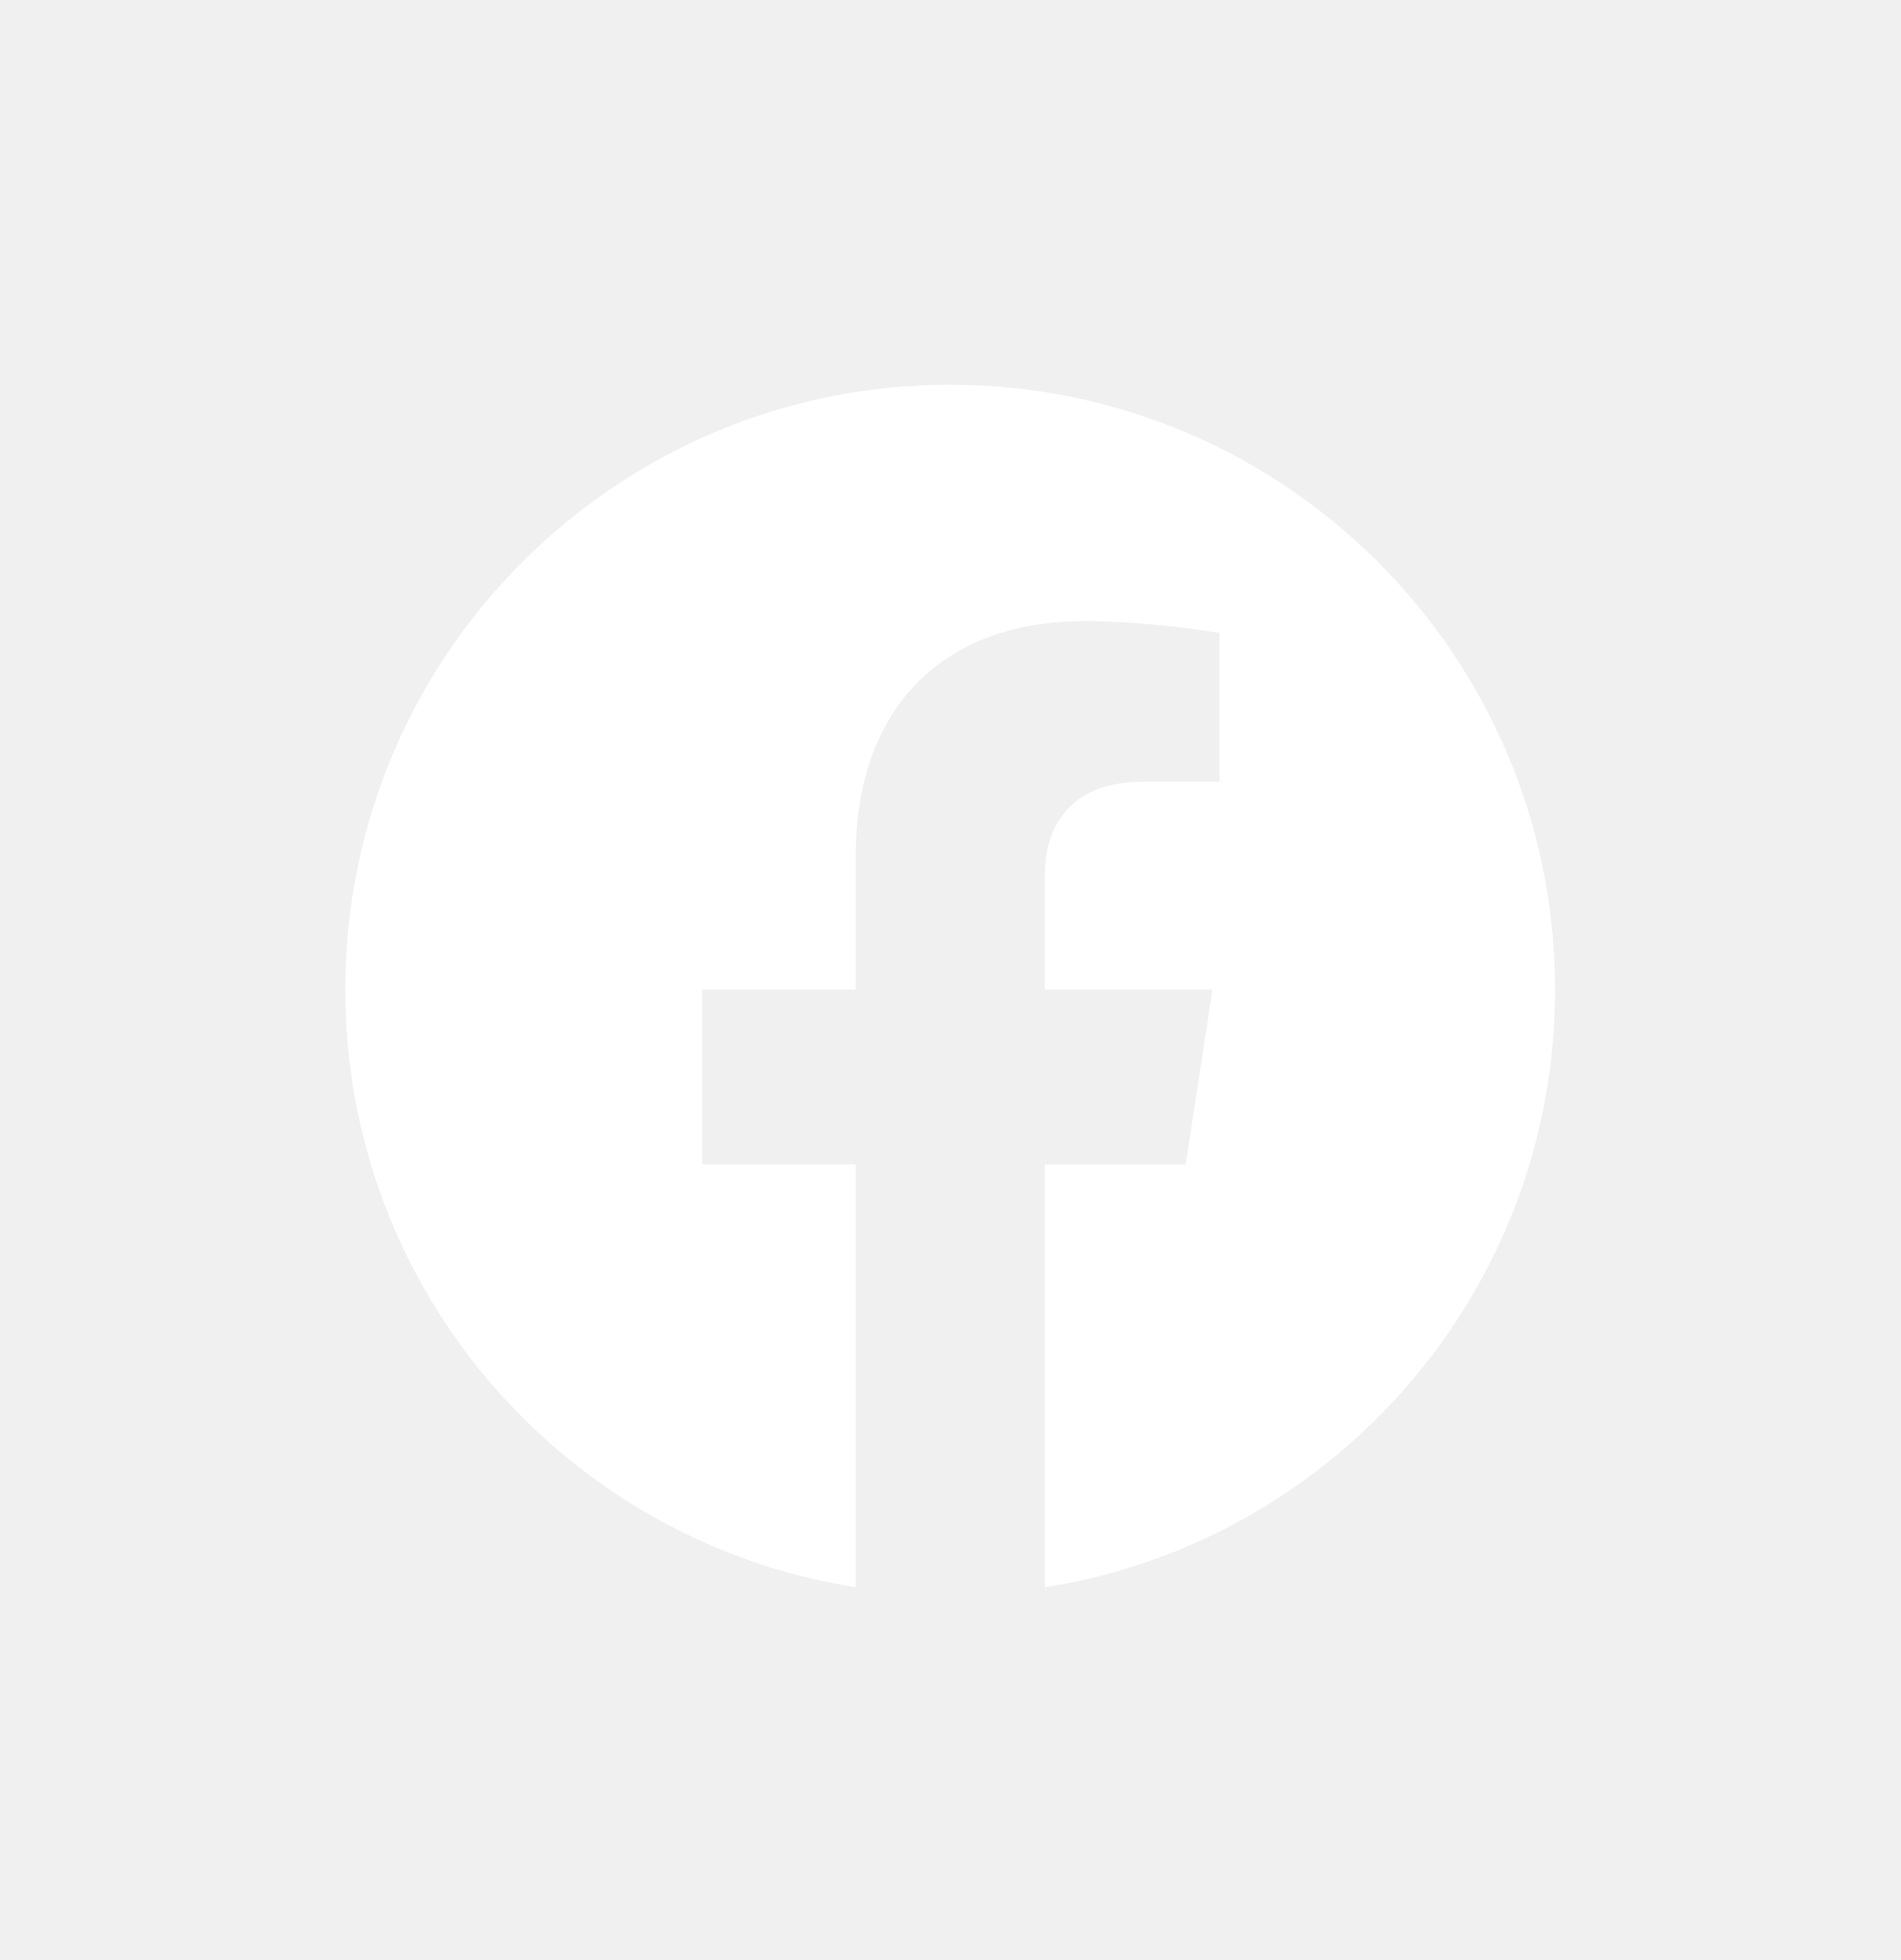
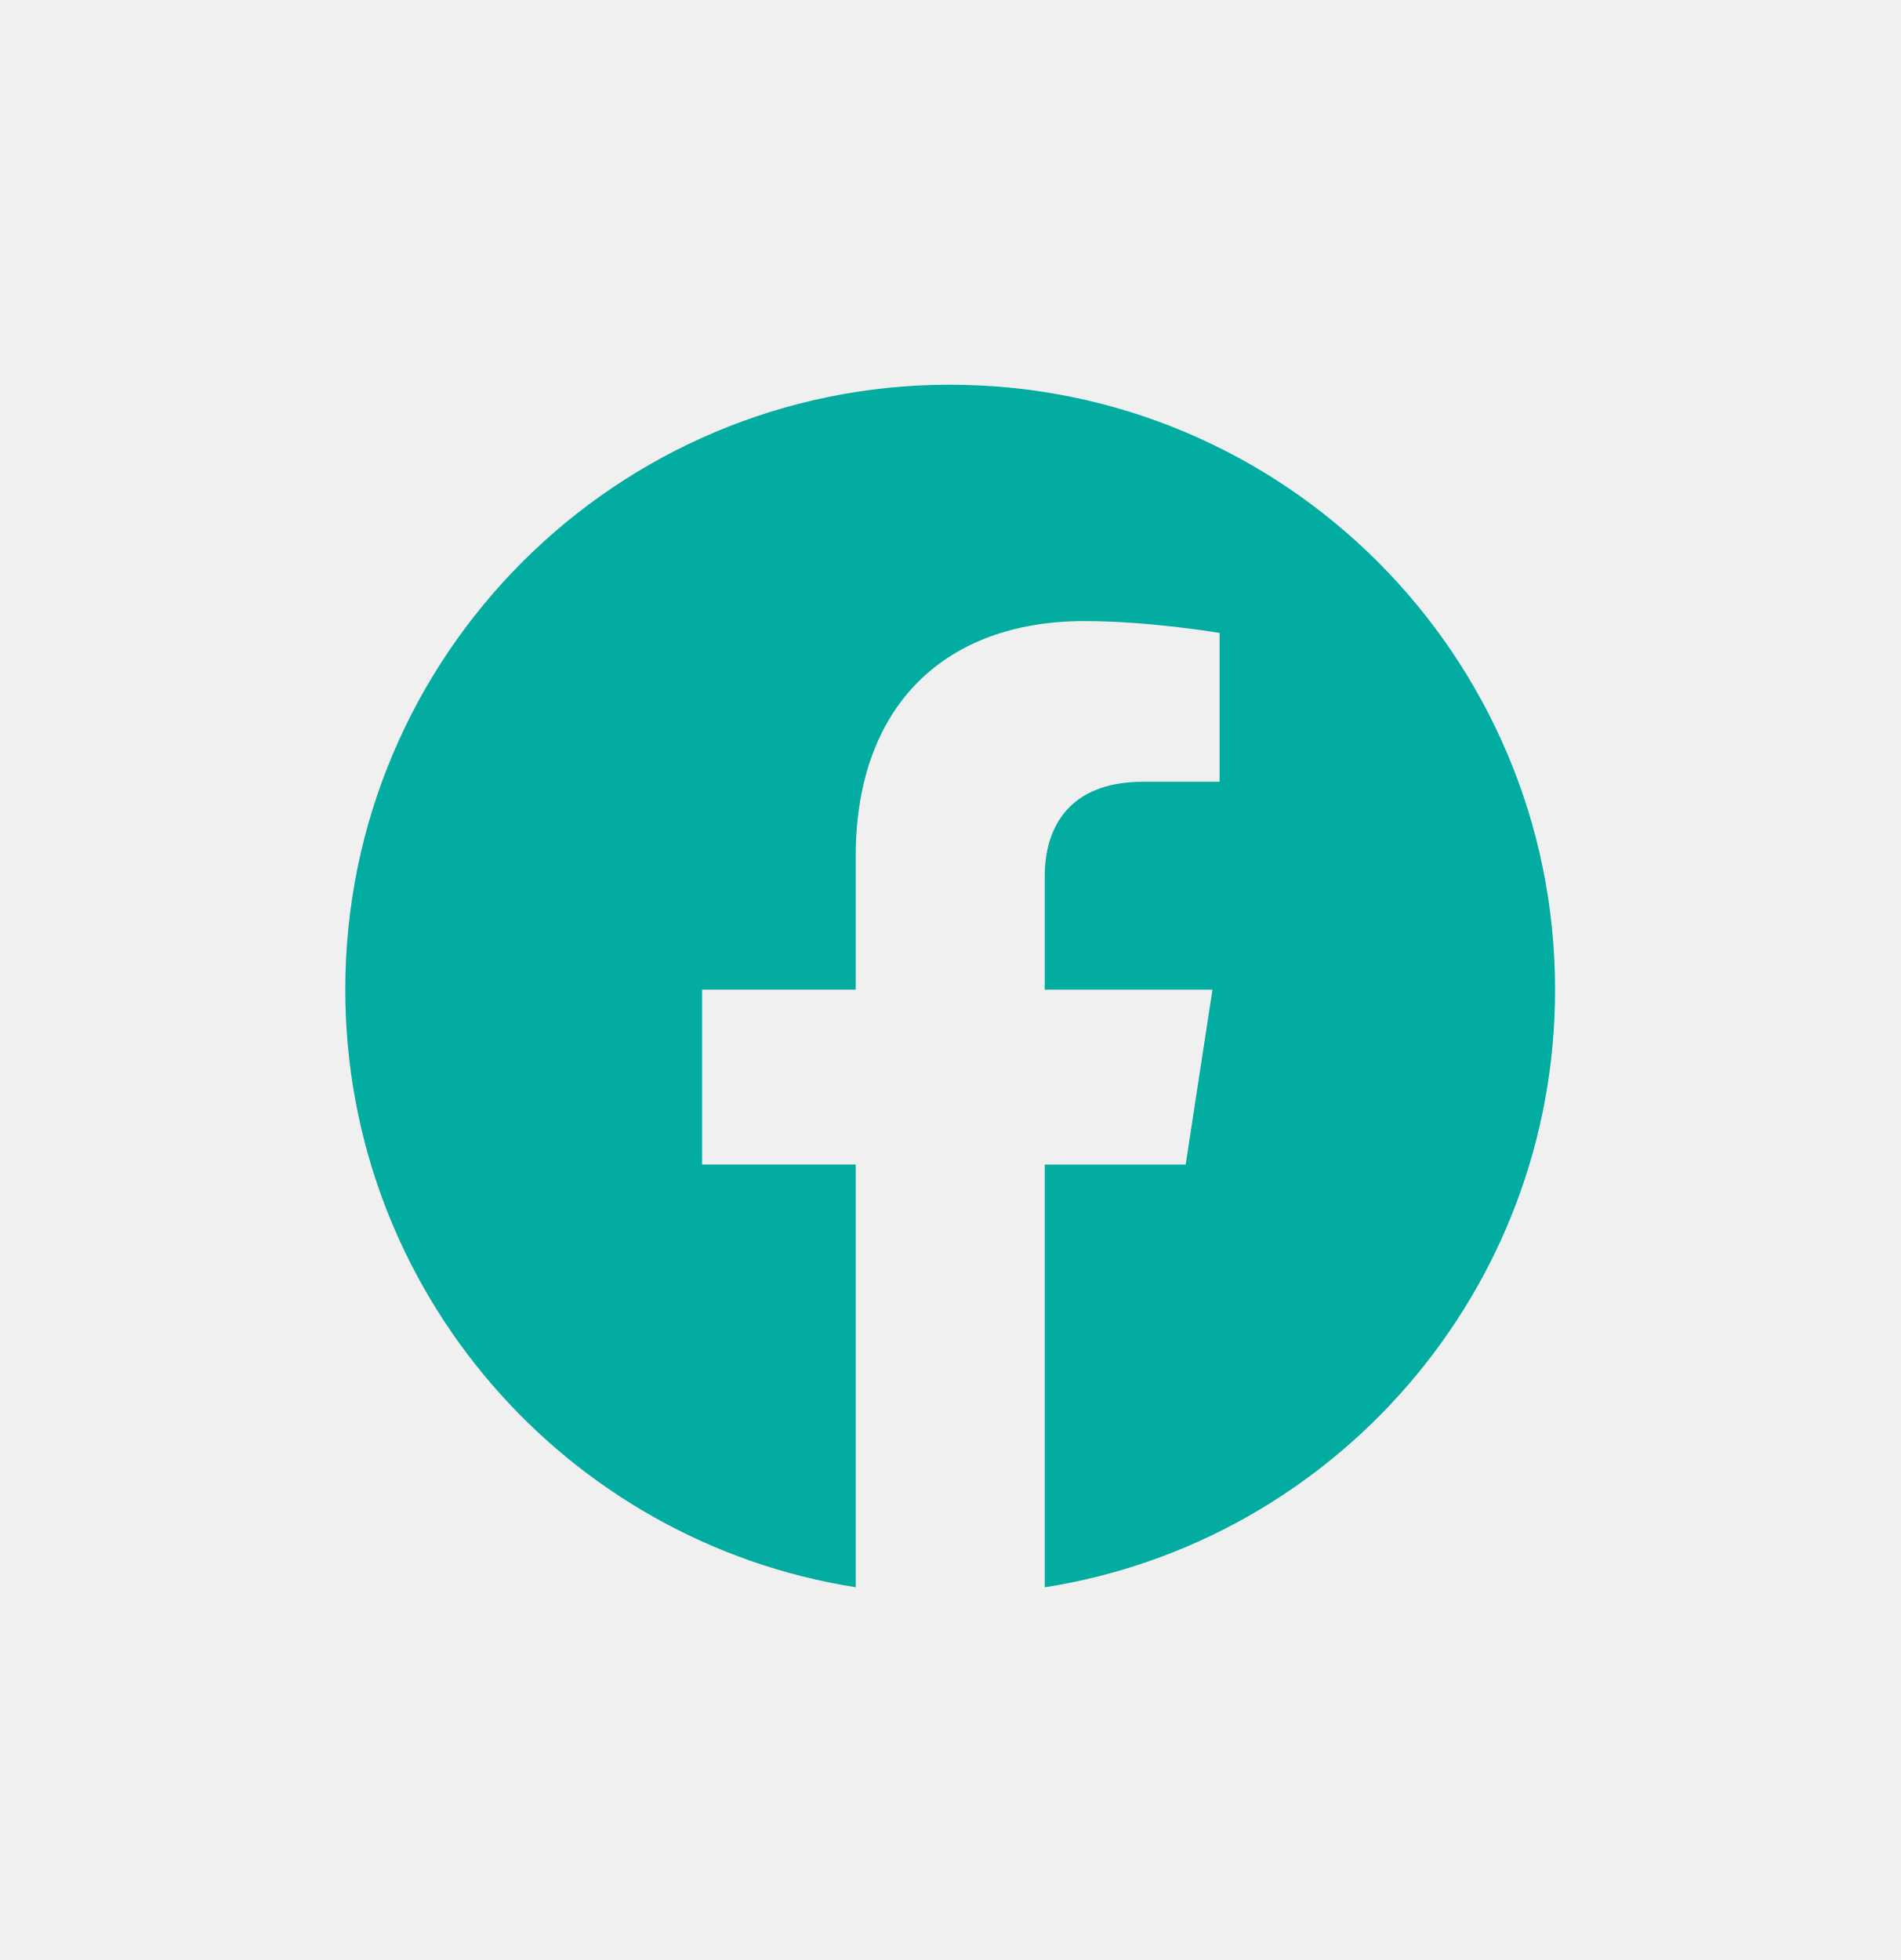
<svg xmlns="http://www.w3.org/2000/svg" width="32" height="33" fill="none">
-   <path d="M16 6.477c-5.626 0-10.186 4.56-10.186 10.185 0 5.084 3.725 9.297 8.595 10.062v-7.118h-2.587v-2.944h2.587V14.42c0-2.553 1.52-3.963 3.847-3.963 1.114 0 2.28.2 2.28.2v2.505h-1.284c-1.266 0-1.66.785-1.66 1.59v1.911h2.824l-.451 2.944h-2.373v7.118c4.868-.764 8.593-4.98 8.593-10.062 0-5.625-4.56-10.185-10.185-10.185Z" fill="#fff" />
+   <path d="M16 6.477c-5.626 0-10.186 4.56-10.186 10.185 0 5.084 3.725 9.297 8.595 10.062v-7.118h-2.587v-2.944h2.587V14.42c0-2.553 1.52-3.963 3.847-3.963 1.114 0 2.28.2 2.28.2v2.505h-1.284c-1.266 0-1.66.785-1.66 1.59v1.911h2.824l-.451 2.944h-2.373v7.118c4.868-.764 8.593-4.98 8.593-10.062 0-5.625-4.56-10.185-10.185-10.185Z" fill="#02ACA1" />
</svg>
